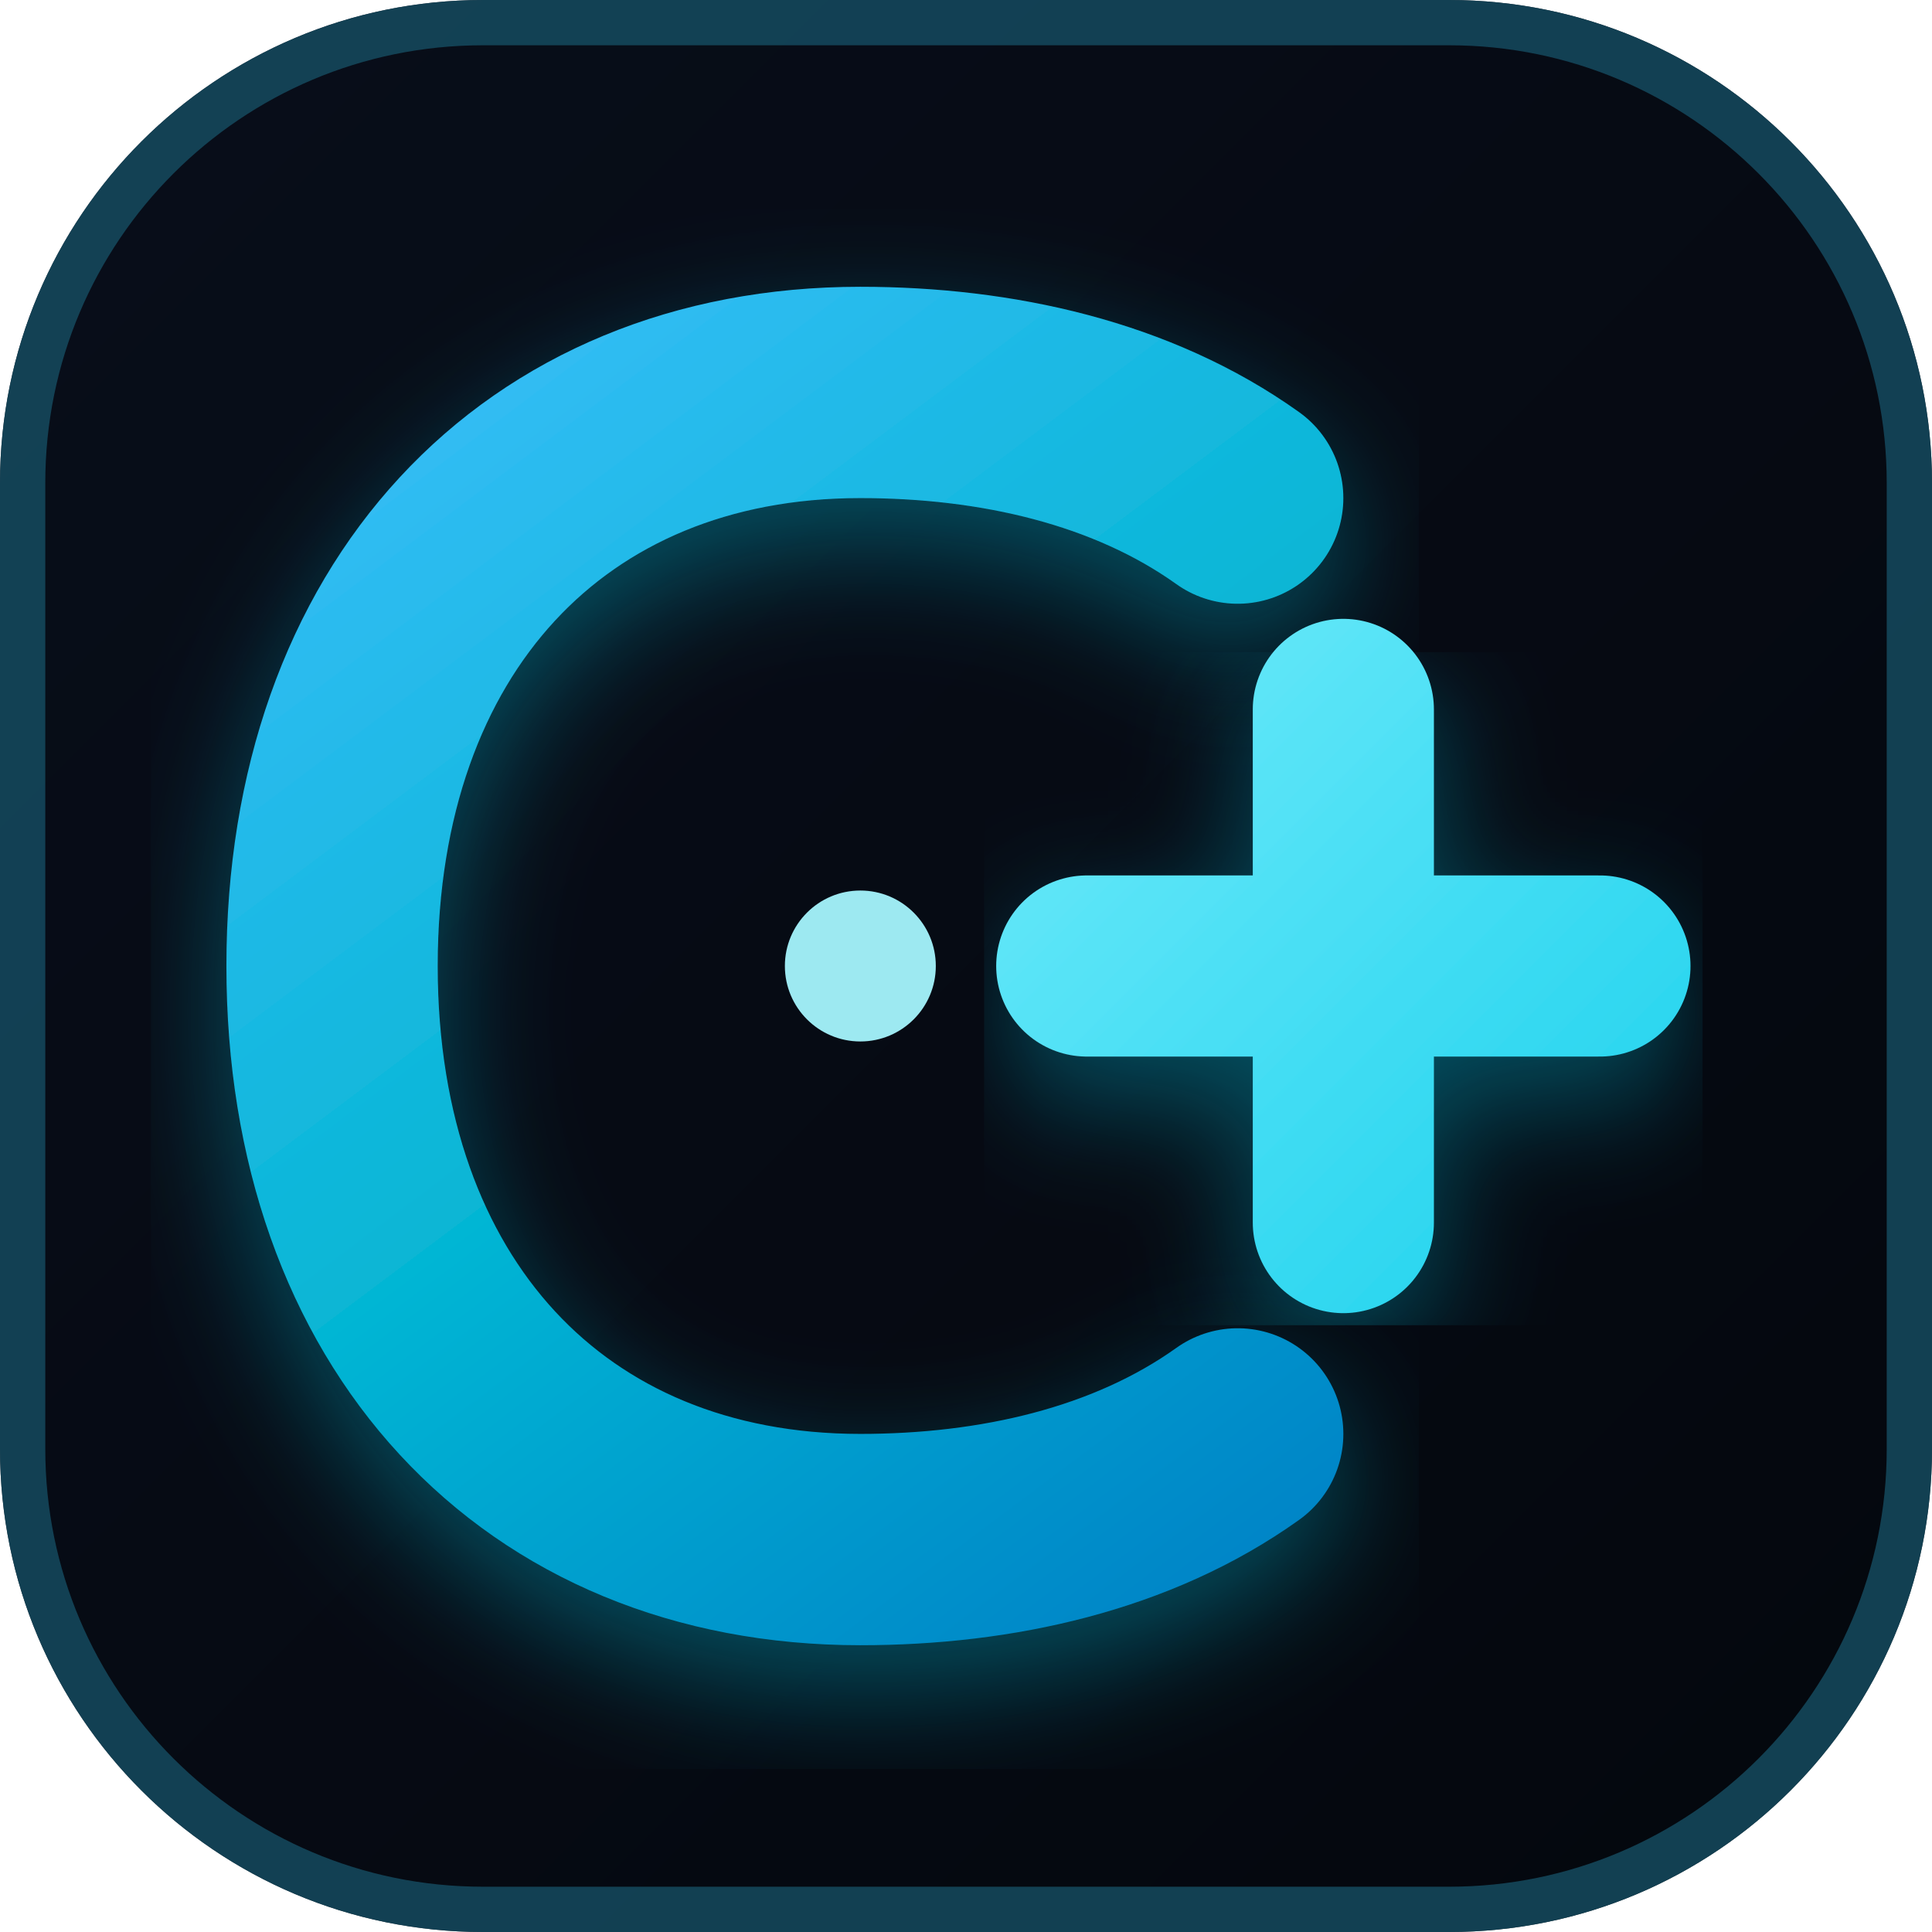
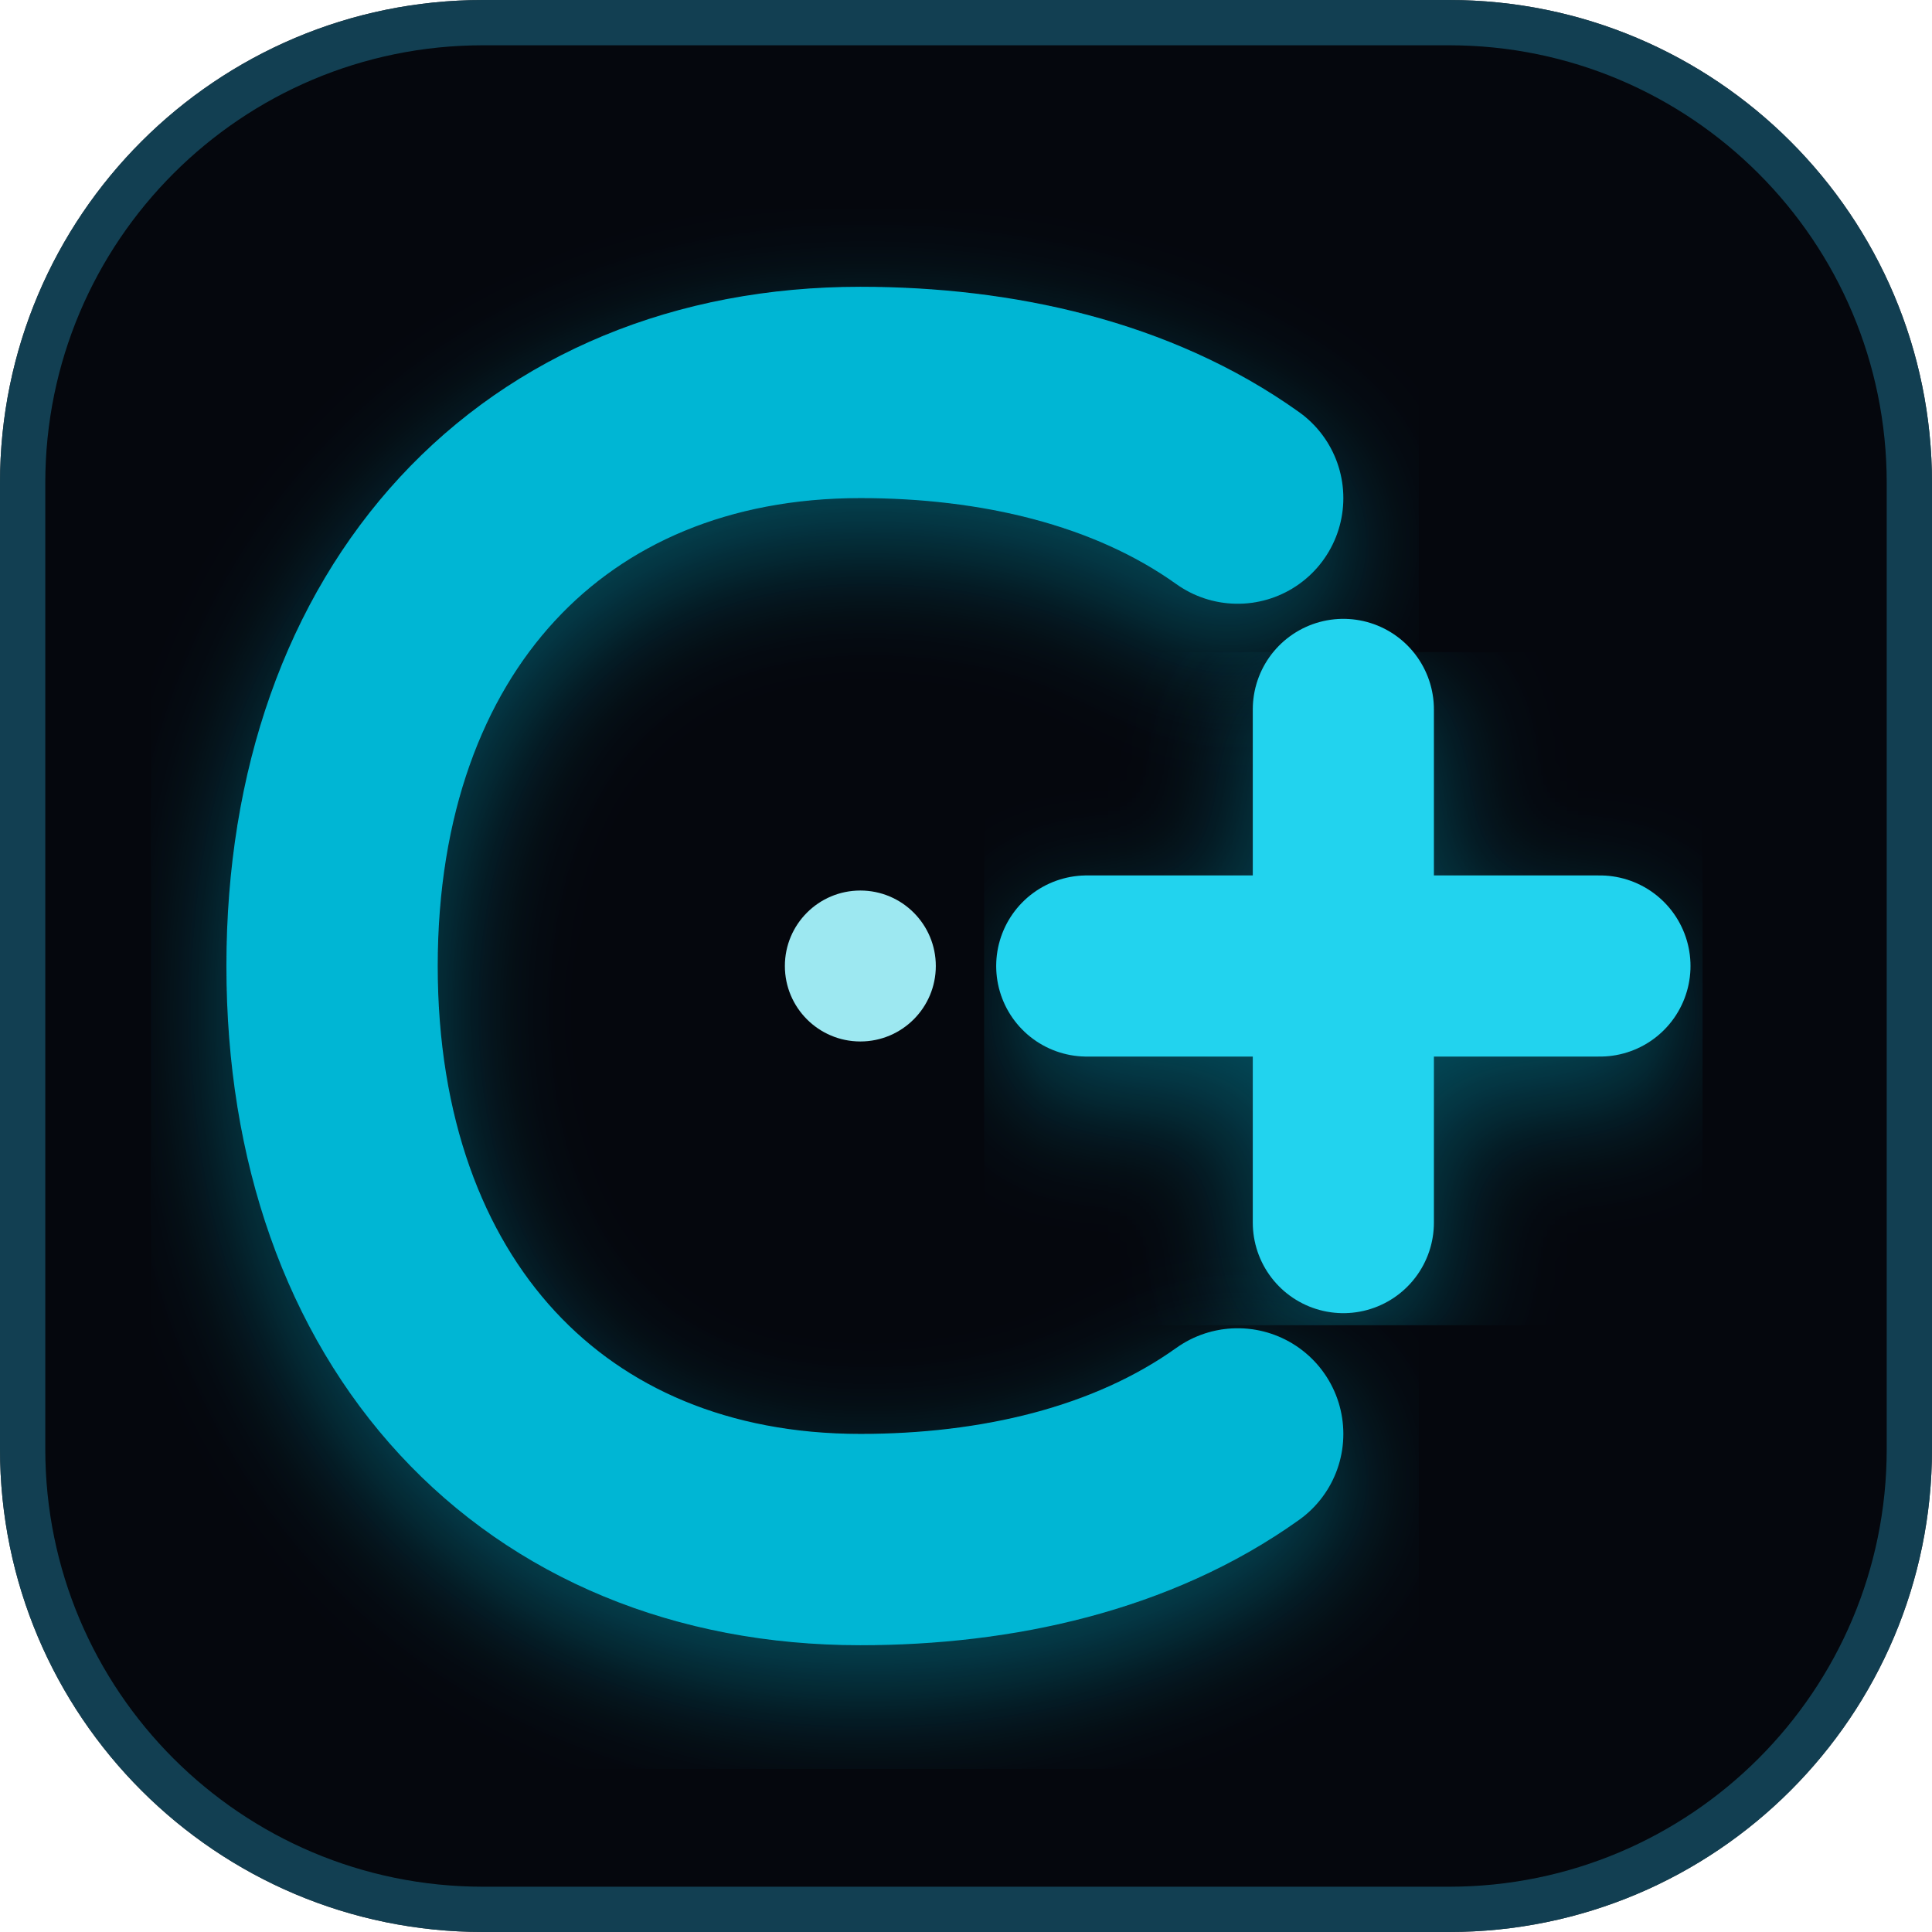
<svg xmlns="http://www.w3.org/2000/svg" viewBox="0 0 64 64" width="64" height="64" fill="none">
  <defs>
-     <linearGradient id="bgGrad" x1="0" y1="0" x2="64" y2="64" gradientUnits="userSpaceOnUse">
-       <stop offset="0%" stop-color="#080e1a" />
-       <stop offset="100%" stop-color="#04070d" />
-     </linearGradient>
-     <linearGradient id="cGrad" x1="12" y1="12" x2="42" y2="52" gradientUnits="userSpaceOnUse">
-       <stop offset="0%" stop-color="#38bdf8" />
-       <stop offset="50%" stop-color="#06b6d4" />
-       <stop offset="100%" stop-color="#0284c7" />
-     </linearGradient>
-     <linearGradient id="plusGrad" x1="36" y1="23" x2="54" y2="41" gradientUnits="userSpaceOnUse">
-       <stop offset="0%" stop-color="#67e8f9" />
-       <stop offset="100%" stop-color="#22d3ee" />
-     </linearGradient>
    <filter id="softGlow" x="-20%" y="-20%" width="140%" height="140%">
      <feDropShadow dx="0" dy="1.5" stdDeviation="2" flood-color="#06b6d4" flood-opacity="0.4" />
    </filter>
  </defs>
-   <rect width="64" height="64" rx="16" fill="url(#bgGrad)" />
+   <rect width="64" height="64" rx="16" fill="#05070d" />
  <rect x="0.75" y="0.75" width="62.5" height="62.5" rx="15.25" stroke="#164e63" stroke-width="1.5" stroke-opacity="0.8" />
-   <path d="M 41 16.5 C 37.5 14 33 13 28.5 13 C 18 13 11 20.5 11 32 C 11 43.5 18 51 28.5 51 C 33 51 37.5 50 41 47.5" stroke="url(#cGrad)" stroke-width="7" stroke-linecap="round" stroke-linejoin="round" filter="url(#softGlow)" />
+   <path d="M 41 16.5 C 37.5 14 33 13 28.5 13 C 18 13 11 20.5 11 32 C 11 43.5 18 51 28.5 51 C 33 51 37.5 50 41 47.5" stroke="#06b6d4" stroke-width="7" stroke-linecap="round" stroke-linejoin="round" filter="url(#softGlow)" />
  <g filter="url(#softGlow)">
-     <line x1="36" y1="32" x2="53" y2="32" stroke="url(#plusGrad)" stroke-width="6" stroke-linecap="round" />
-     <line x1="44.5" y1="23.5" x2="44.5" y2="40.5" stroke="url(#plusGrad)" stroke-width="6" stroke-linecap="round" />
+     <line x1="36" y1="32" x2="53" y2="32" stroke="#22d3ee" stroke-width="6" stroke-linecap="round" />
+     <line x1="44.5" y1="23.5" x2="44.5" y2="40.5" stroke="#22d3ee" stroke-width="6" stroke-linecap="round" />
  </g>
  <circle cx="28.5" cy="32" r="2.5" fill="#a5f3fc" opacity="0.95" />
</svg>
